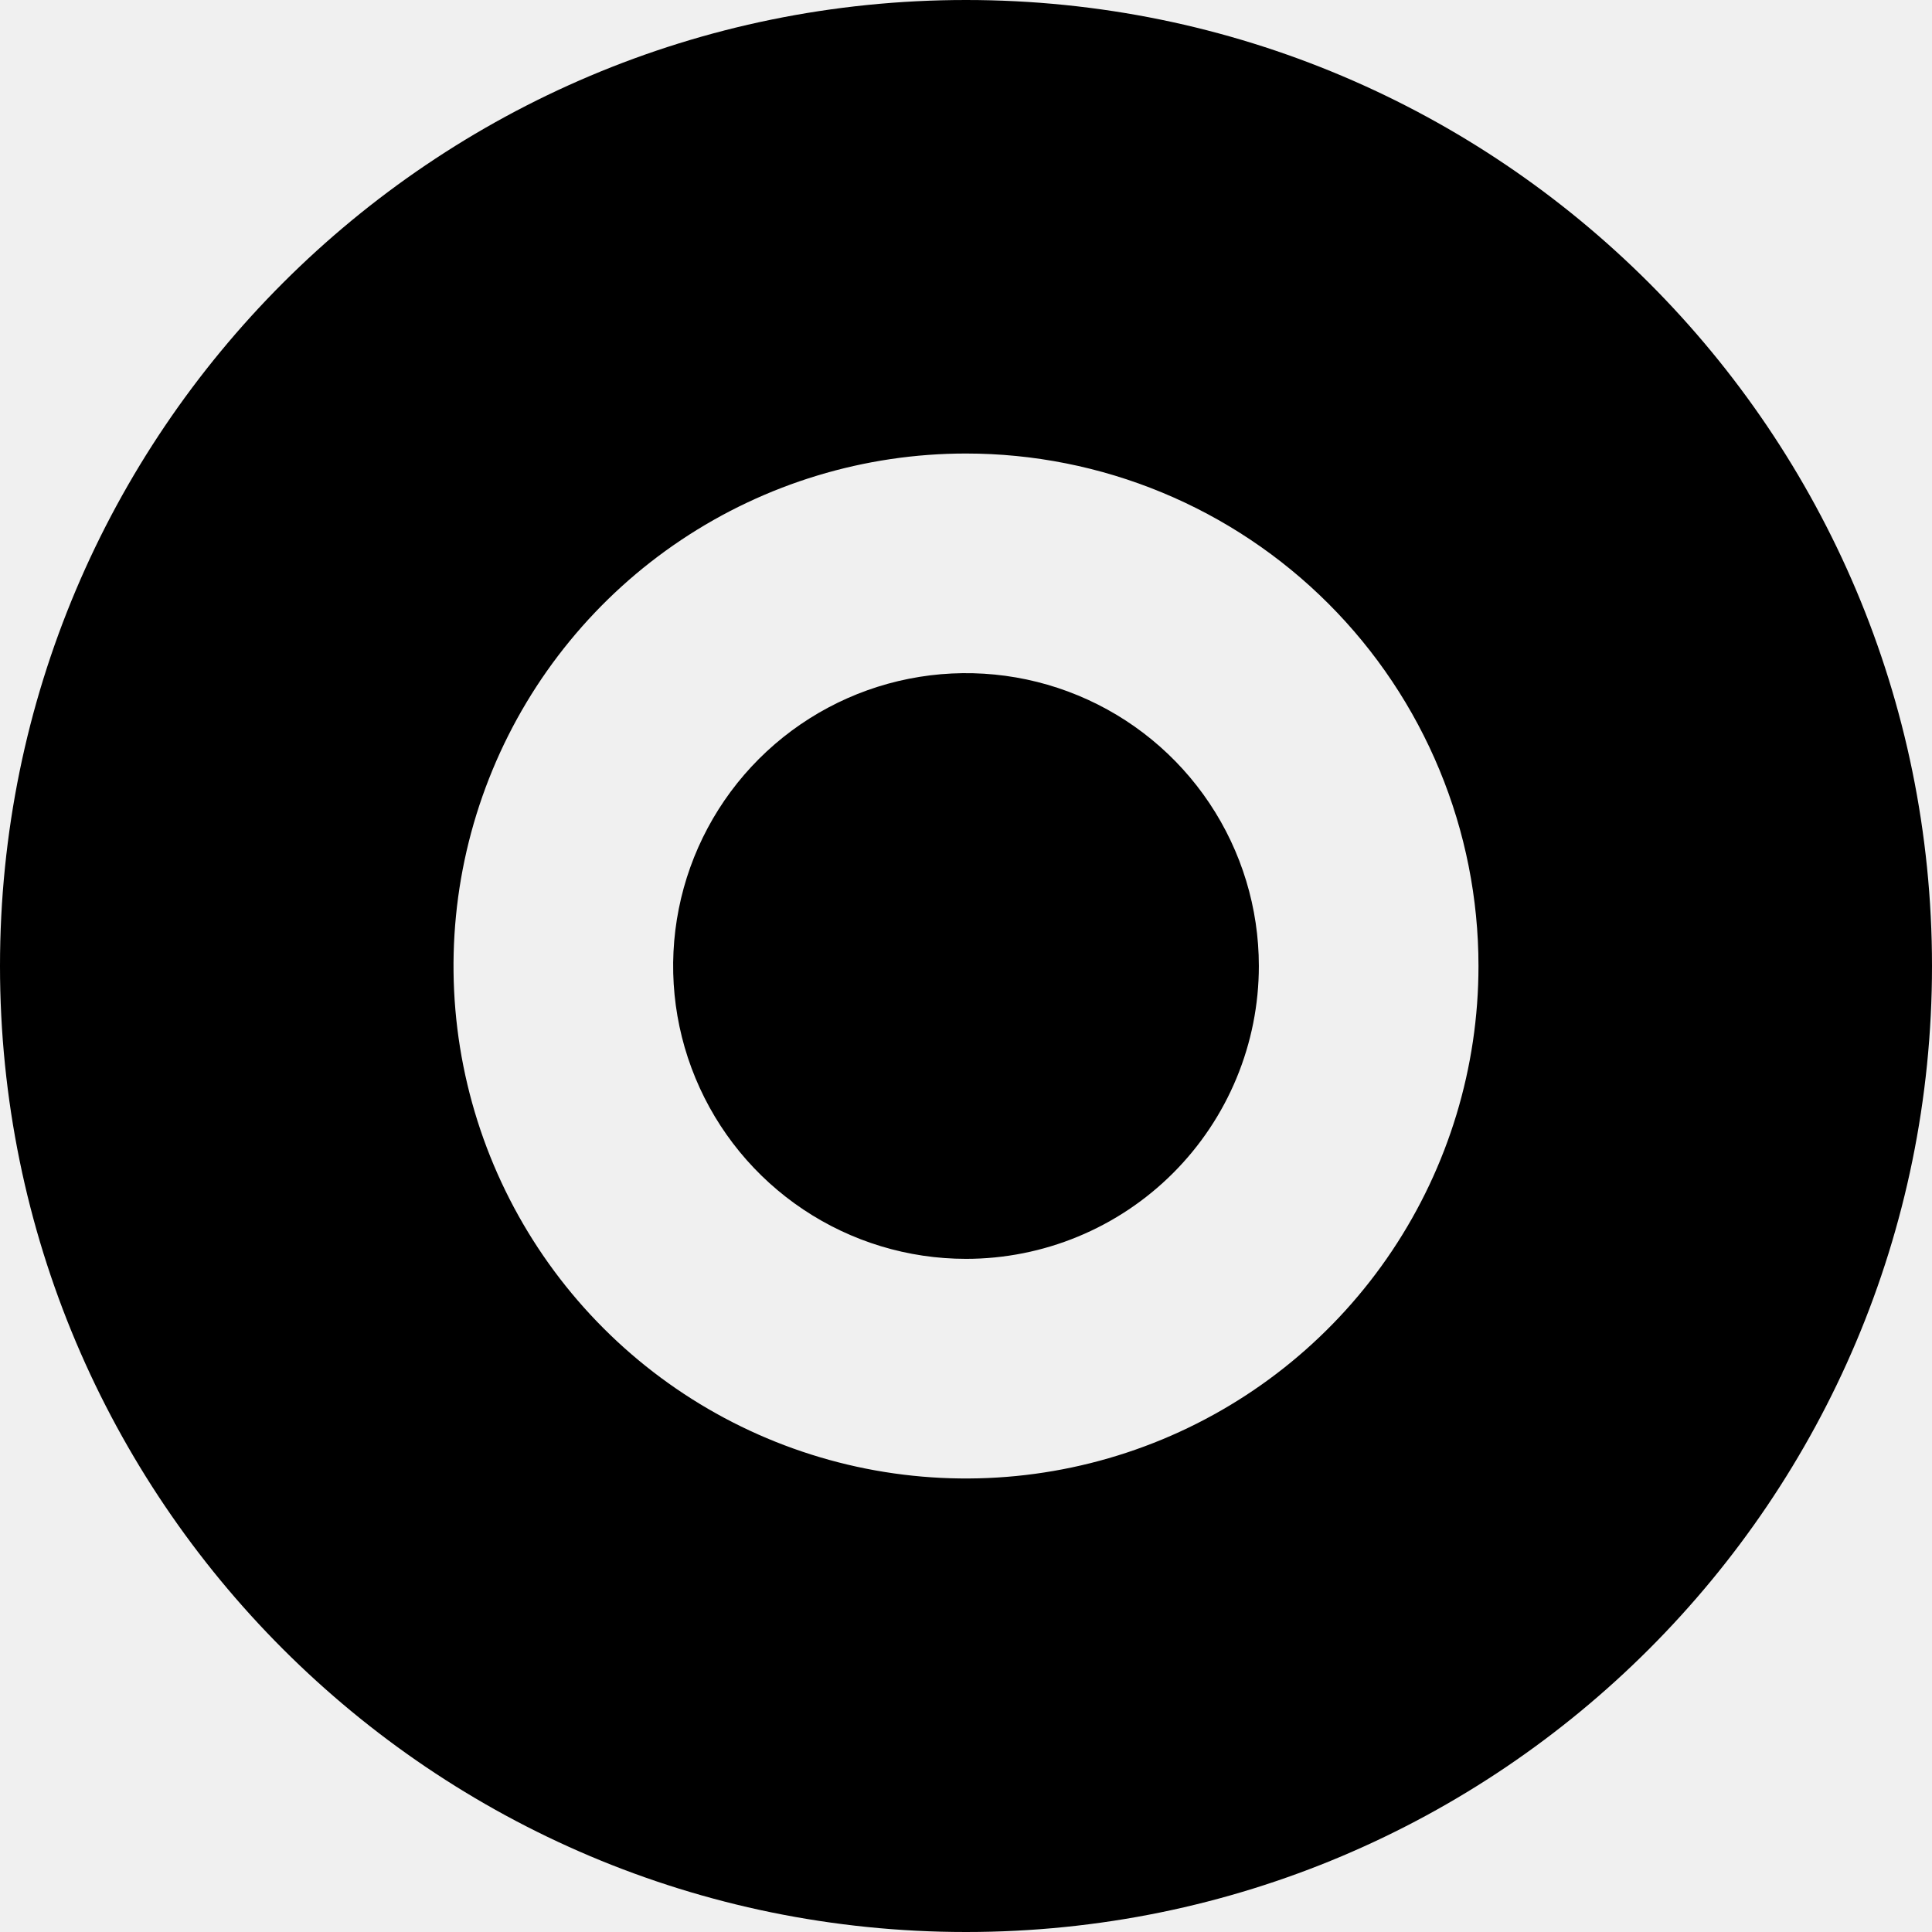
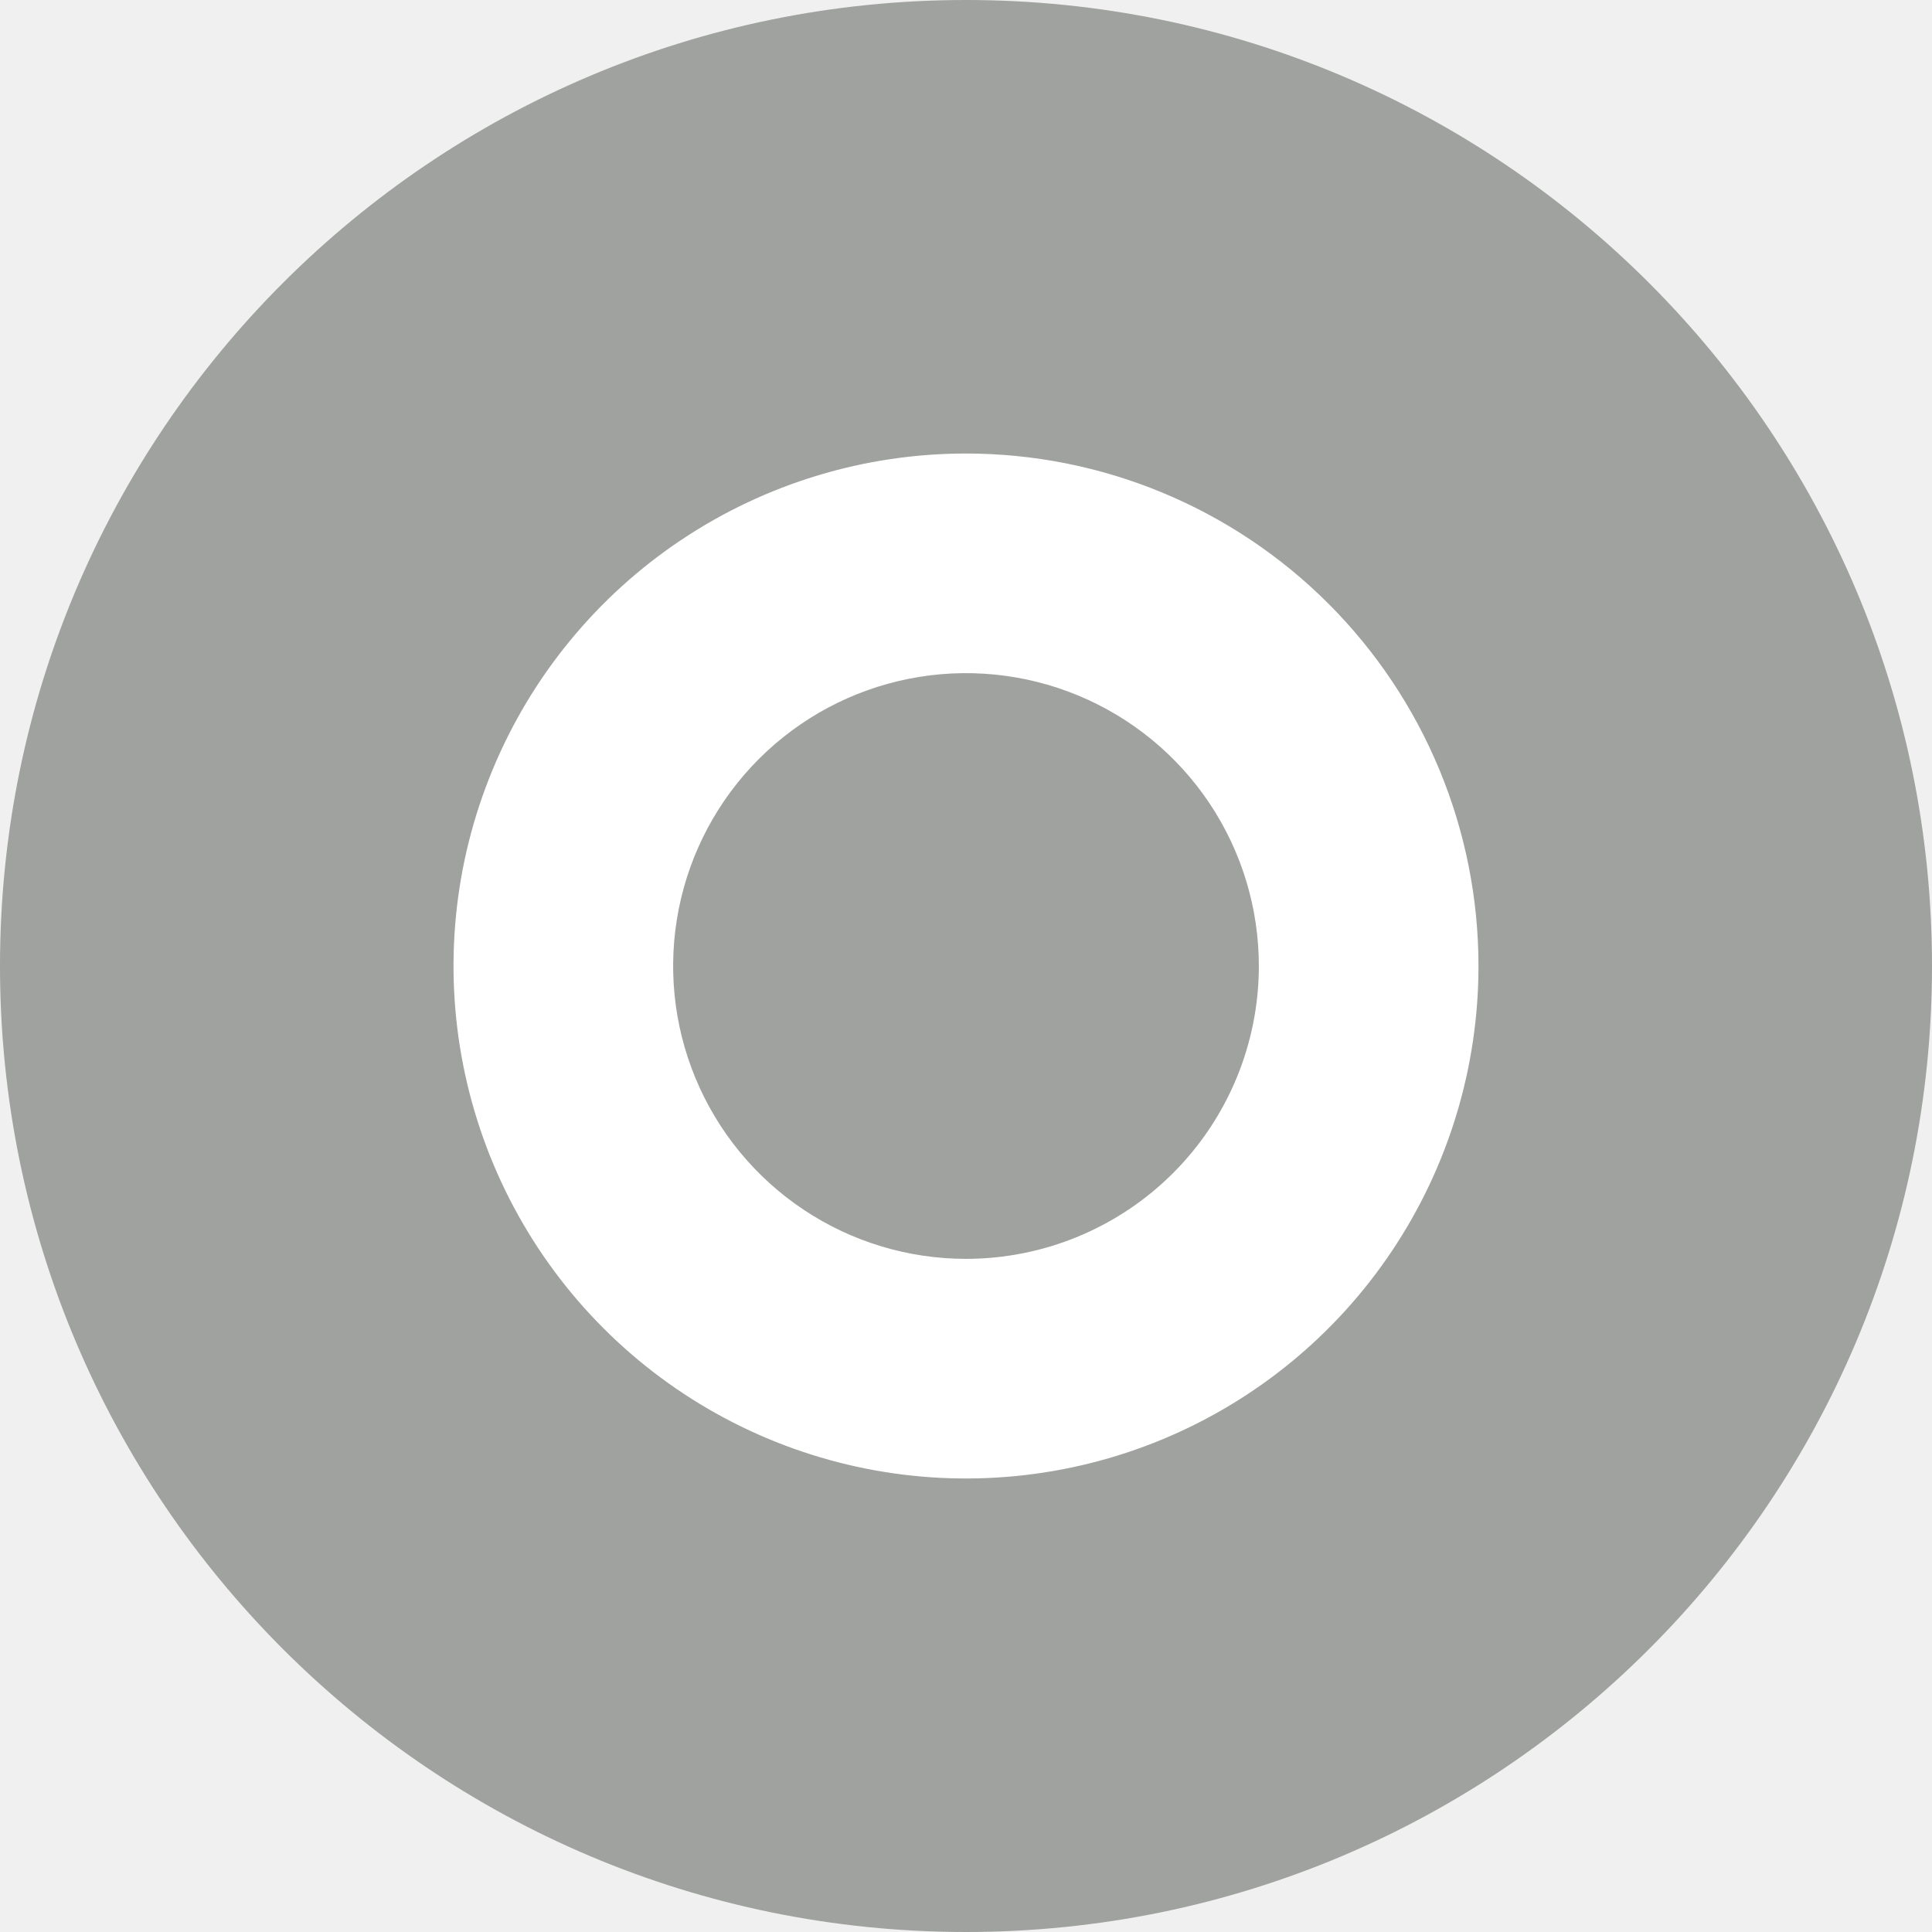
<svg xmlns="http://www.w3.org/2000/svg" width="150" height="150" viewBox="0 0 150 150" fill="none">
-   <path fill-rule="evenodd" clip-rule="evenodd" d="M0 75C0 33.579 33.579 0 75 0C116.421 0 150 33.579 150 75C150 116.421 116.421 150 75 150C33.579 150 0 116.421 0 75ZM52.894 41.917C59.438 37.545 67.13 35.211 75 35.211C80.225 35.211 85.399 36.24 90.227 38.24C95.054 40.239 99.44 43.17 103.135 46.865C106.83 50.56 109.761 54.946 111.76 59.774C113.76 64.601 114.789 69.775 114.789 75C114.789 82.87 112.455 90.562 108.083 97.106C103.711 103.649 97.497 108.749 90.227 111.76C82.956 114.772 74.956 115.56 67.237 114.025C59.519 112.489 52.429 108.7 46.865 103.135C41.3 97.571 37.511 90.481 35.975 82.763C34.44 75.044 35.228 67.044 38.24 59.774C41.251 52.503 46.351 46.289 52.894 41.917ZM62.368 93.905C66.107 96.404 70.503 97.737 75 97.737C77.986 97.737 80.942 97.149 83.701 96.006C86.46 94.864 88.966 93.189 91.077 91.078C93.189 88.966 94.864 86.46 96.006 83.701C97.149 80.943 97.737 77.986 97.737 75C97.737 70.503 96.403 66.107 93.905 62.368C91.407 58.629 87.856 55.715 83.701 53.994C79.546 52.273 74.975 51.823 70.564 52.7C66.154 53.577 62.102 55.743 58.922 58.923C55.743 62.102 53.577 66.154 52.7 70.564C51.822 74.975 52.273 79.547 53.994 83.701C55.715 87.856 58.629 91.407 62.368 93.905Z" fill="black" />
+   <path d="M75 0C33.579 0 0 33.579 0 75C0 116.421 33.579 150 75 150C116.421 150 150 116.421 150 75C150 33.579 116.421 0 75 0Z" fill="#A0A29F" />
+   <path d="M75 35.211C67.13 35.211 59.438 37.545 52.894 41.917C46.351 46.289 41.251 52.503 38.24 59.774C35.228 67.044 34.44 75.044 35.975 82.763C37.511 90.481 41.3 97.571 46.865 103.135C52.429 108.7 59.519 112.489 67.237 114.025C74.956 115.56 82.956 114.772 90.227 111.76C97.497 108.749 103.711 103.649 108.083 97.106C112.455 90.562 114.789 82.87 114.789 75C114.789 69.775 113.76 64.601 111.76 59.774C109.761 54.946 106.83 50.56 103.135 46.865C99.44 43.17 95.054 40.239 90.227 38.24C85.399 36.24 80.225 35.211 75 35.211ZM75 97.737C70.503 97.737 66.107 96.404 62.368 93.905C58.629 91.407 55.715 87.856 53.994 83.701C52.273 79.547 51.822 74.975 52.7 70.564C53.577 66.154 55.743 62.102 58.922 58.923C62.102 55.743 66.154 53.577 70.564 52.7C74.975 51.823 79.546 52.273 83.701 53.994C87.856 55.715 91.407 58.629 93.905 62.368C96.403 66.107 97.737 70.503 97.737 75C97.737 77.986 97.149 80.943 96.006 83.701C94.864 86.46 93.189 88.966 91.077 91.078C88.966 93.189 86.46 94.864 83.701 96.006C80.942 97.149 77.986 97.737 75 97.737Z" fill="white" />
</svg>
